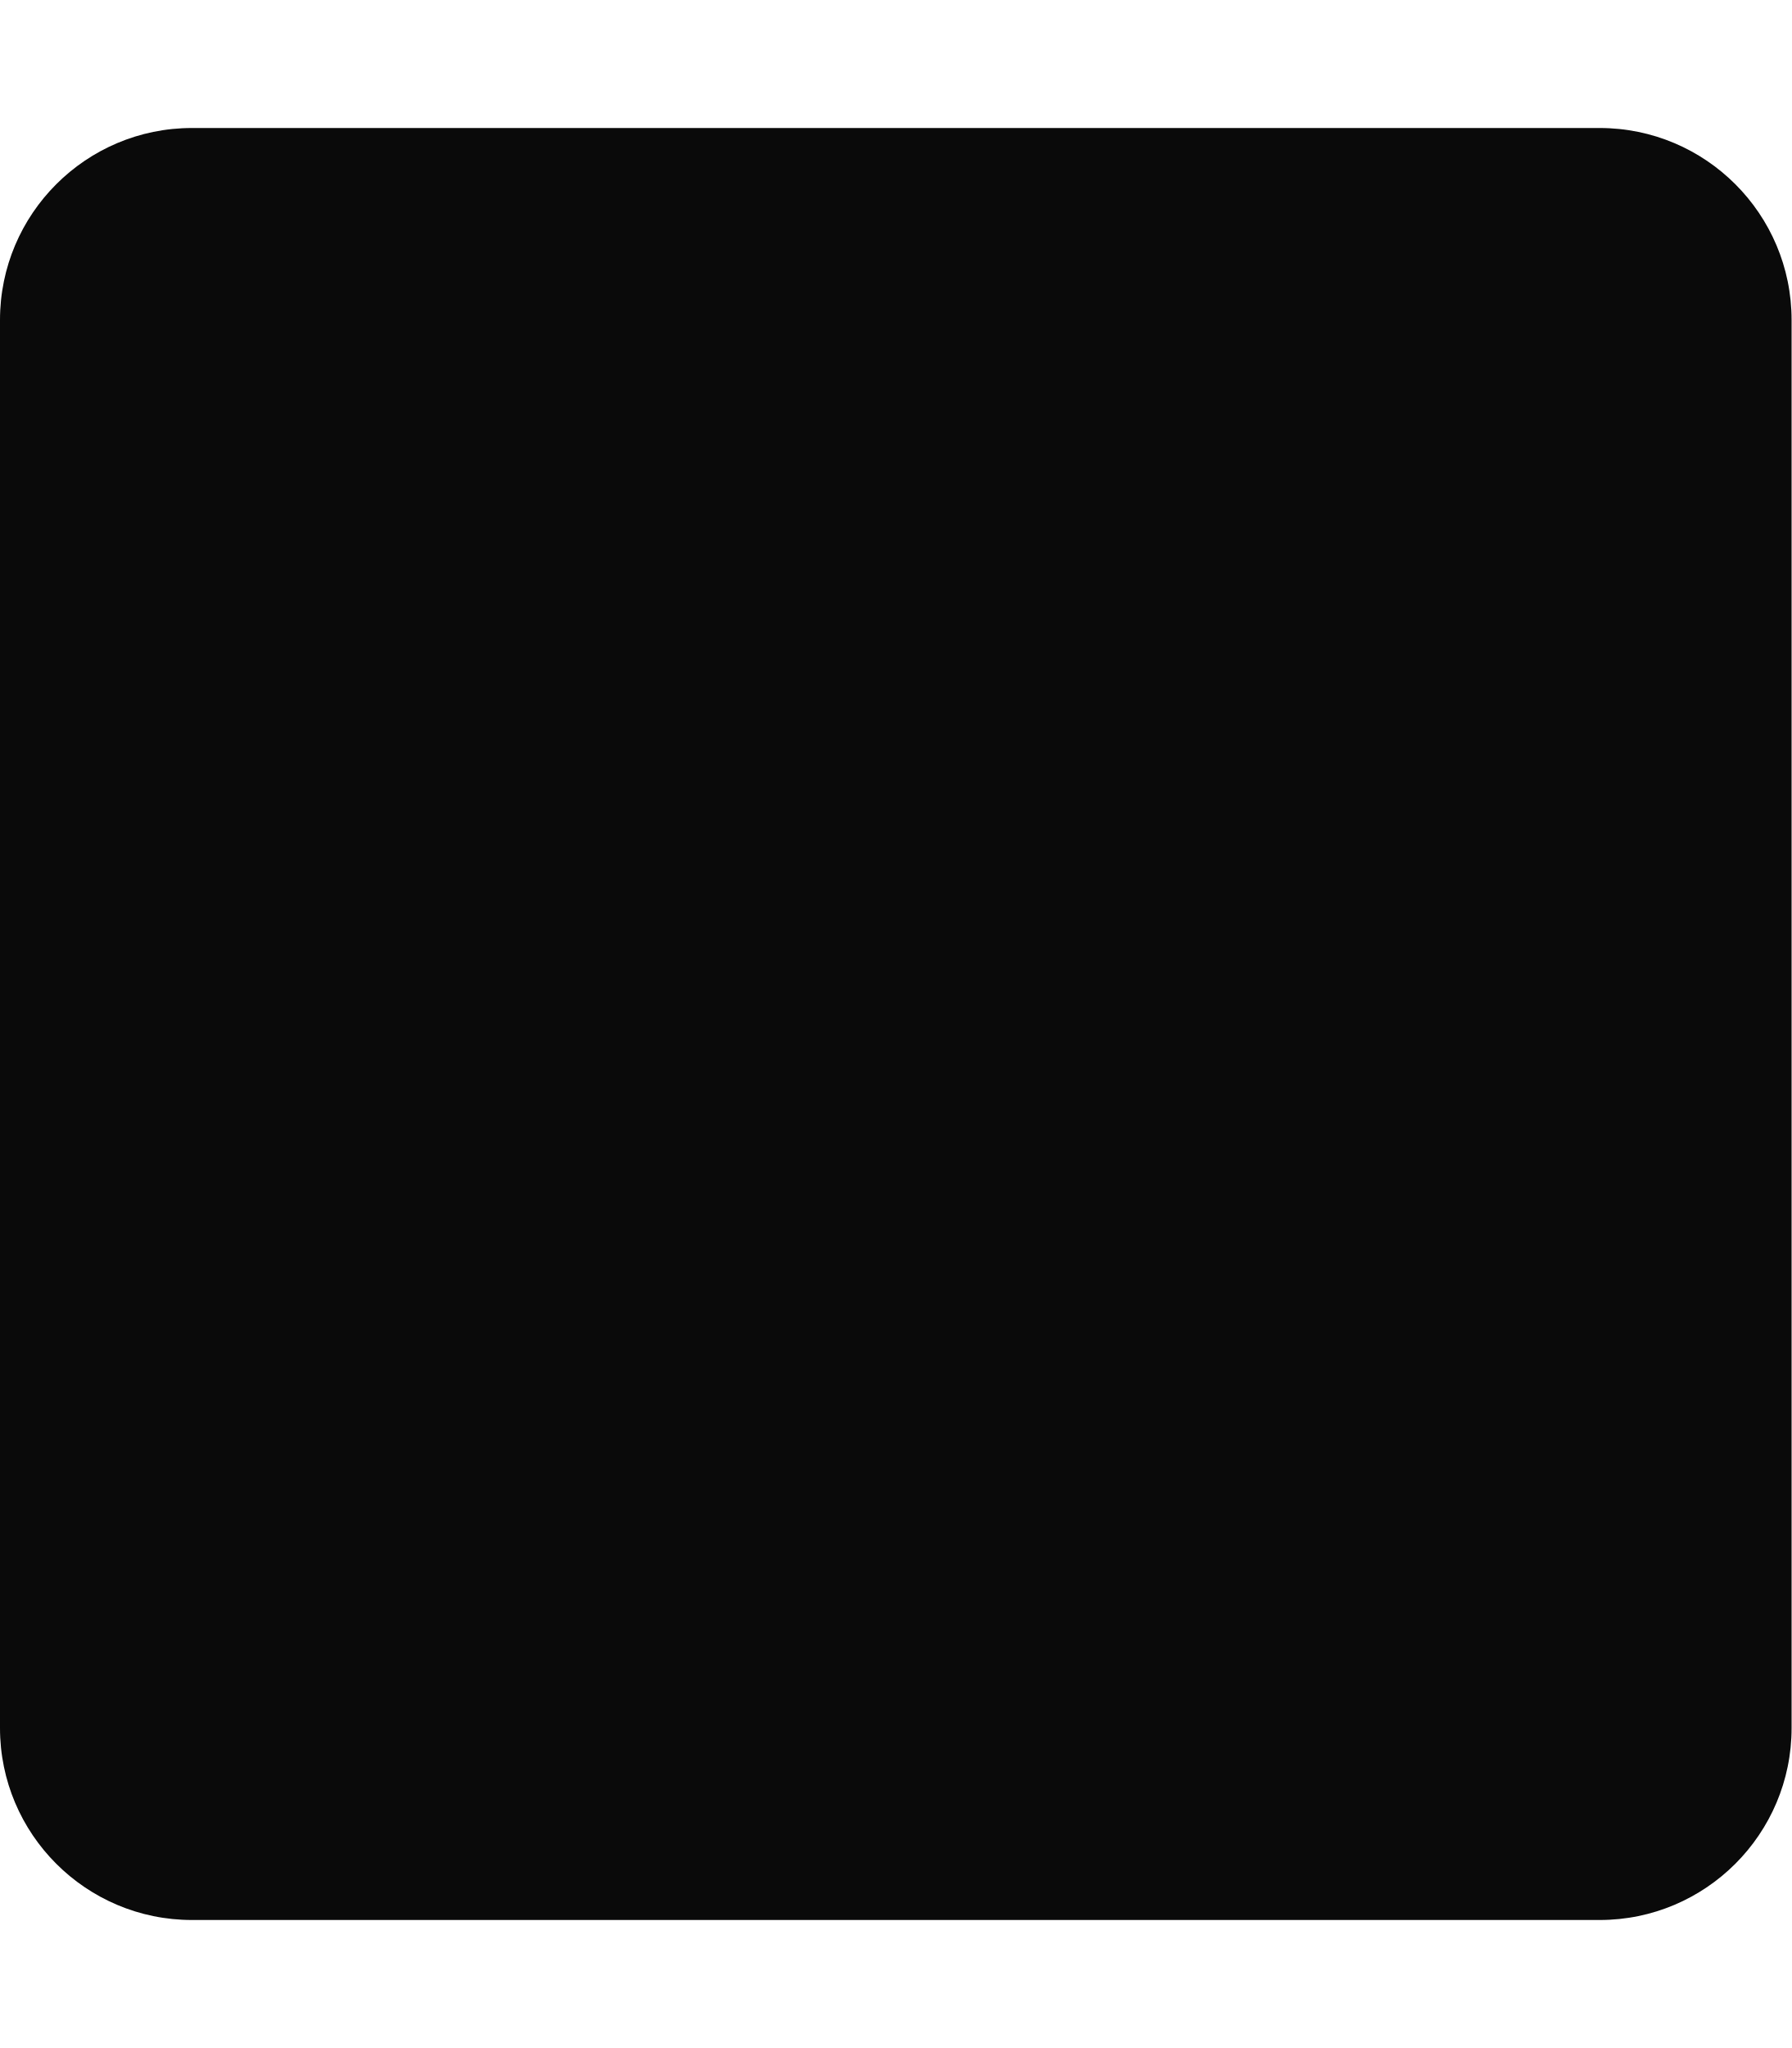
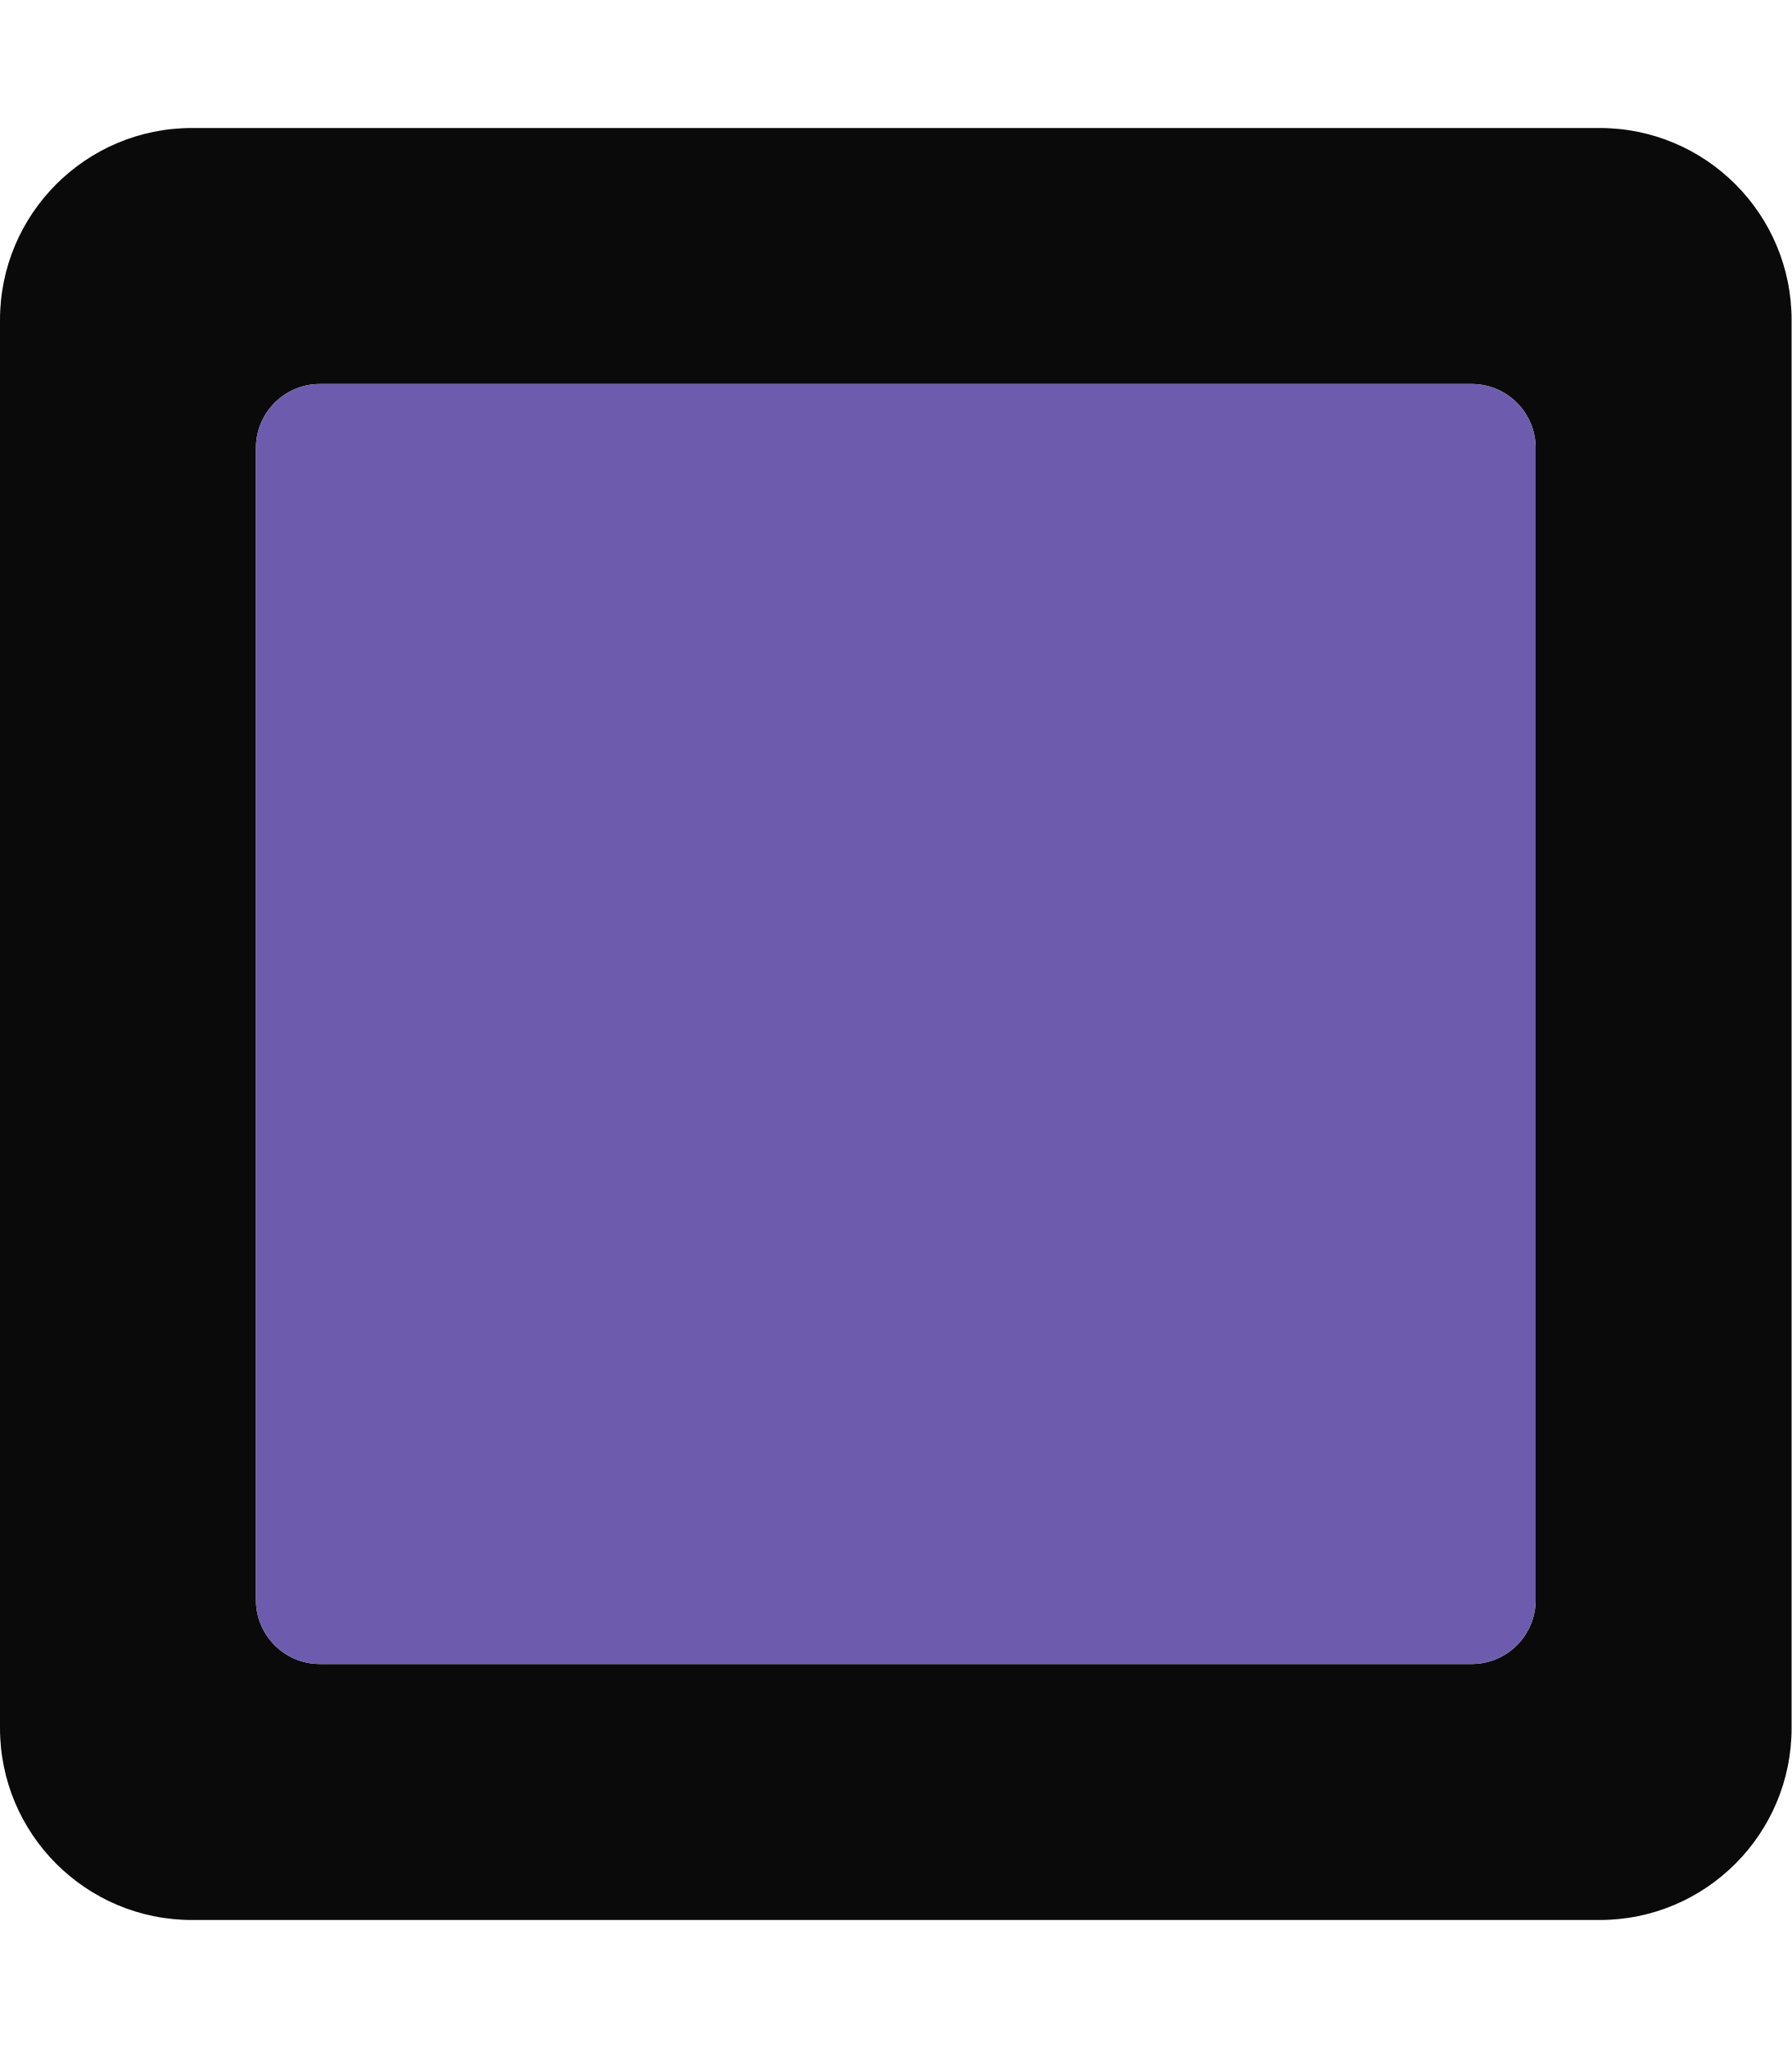
<svg xmlns="http://www.w3.org/2000/svg" viewBox="0 0 448 512">
-   <path fill="#0a0a0a" d="M400 32H48C21.5 32 0 53.5 0 80v352c0 26.5 21.5 48 48 48h352c26.5 0 48-21.5 48-48V80c0-26.5-21.5-48-48-48z" class="" />
+   <g>
+     <path fill="#0a0a0a" d="M400 32H48A48 48 0 0 0 0 80v352a48 48 0 0 0 48 48h352a48 48 0 0 0 48-48V80a48 48 0 0 0-48-48zm-16 368a16 16 0 0 1-16 16H80a16 16 0 0 1-16-16V112a16 16 0 0 1 16-16h288a16 16 0 0 1 16 16z" />
+     <path fill="#6d5cae" d="M64 400V112a16 16 0 0 1 16-16h288a16 16 0 0 1 16 16v288a16 16 0 0 1-16 16H80a16 16 0 0 1-16-16z" />
+   </g>
</svg>
